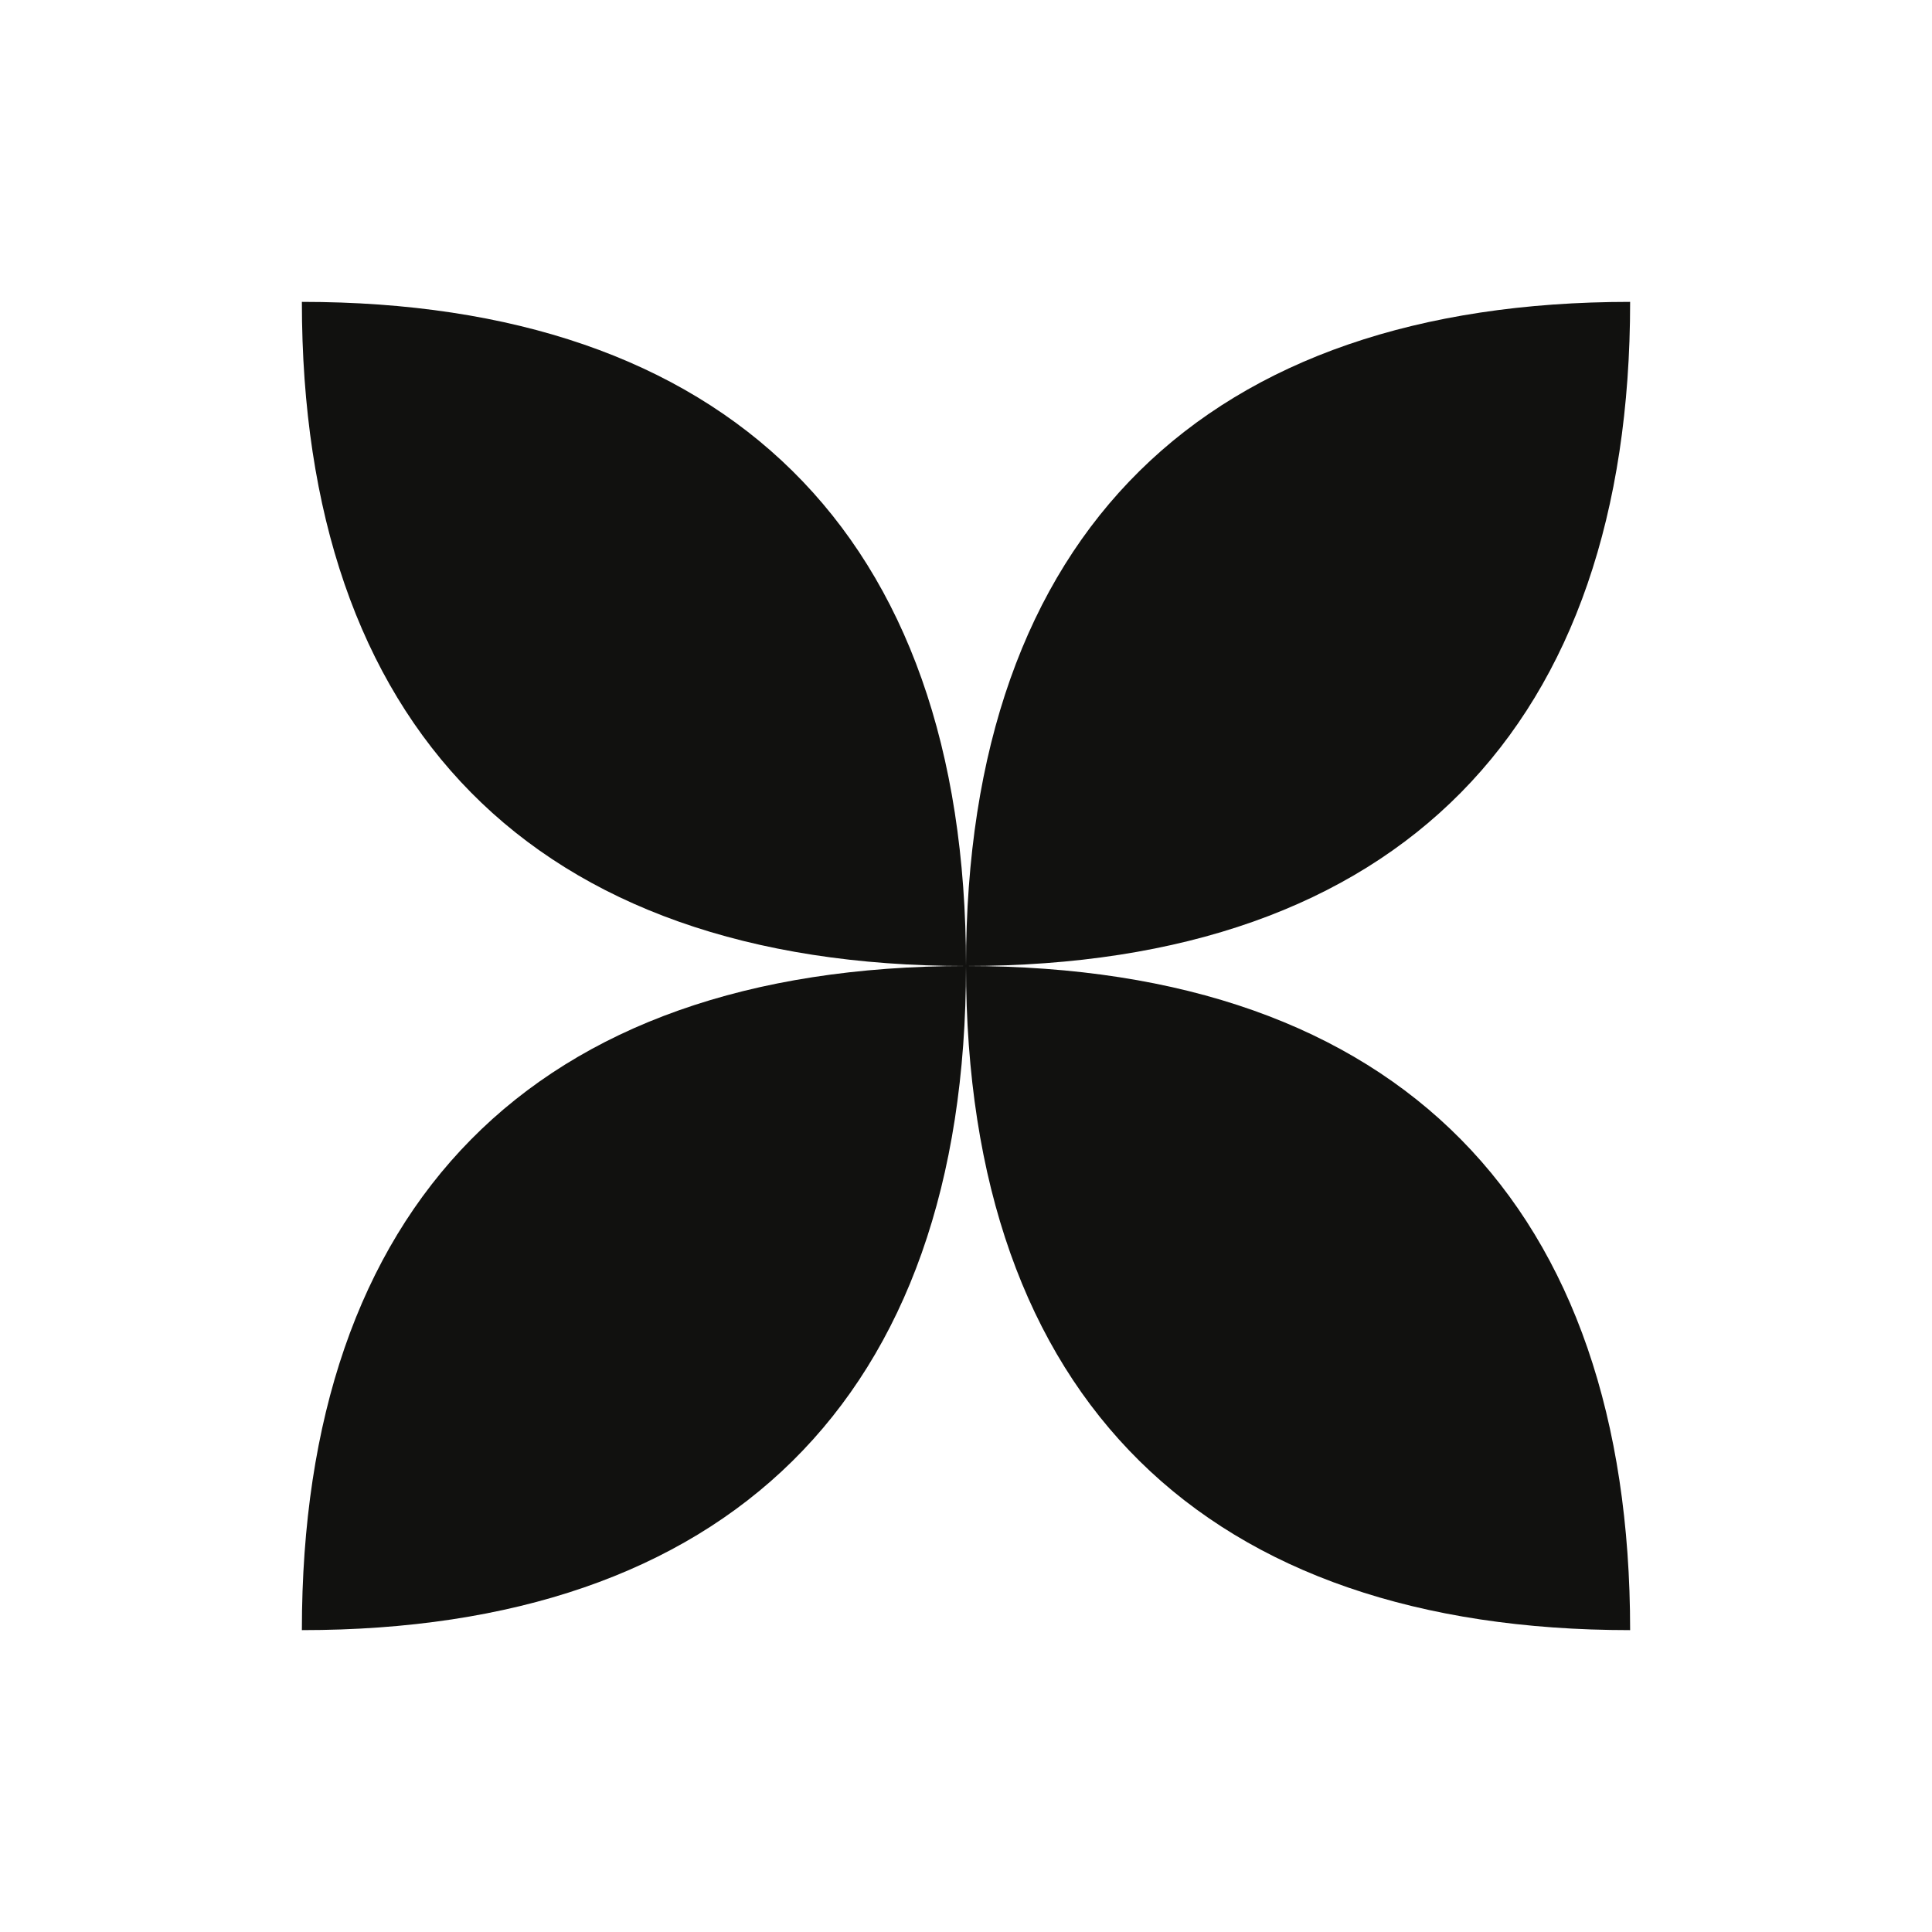
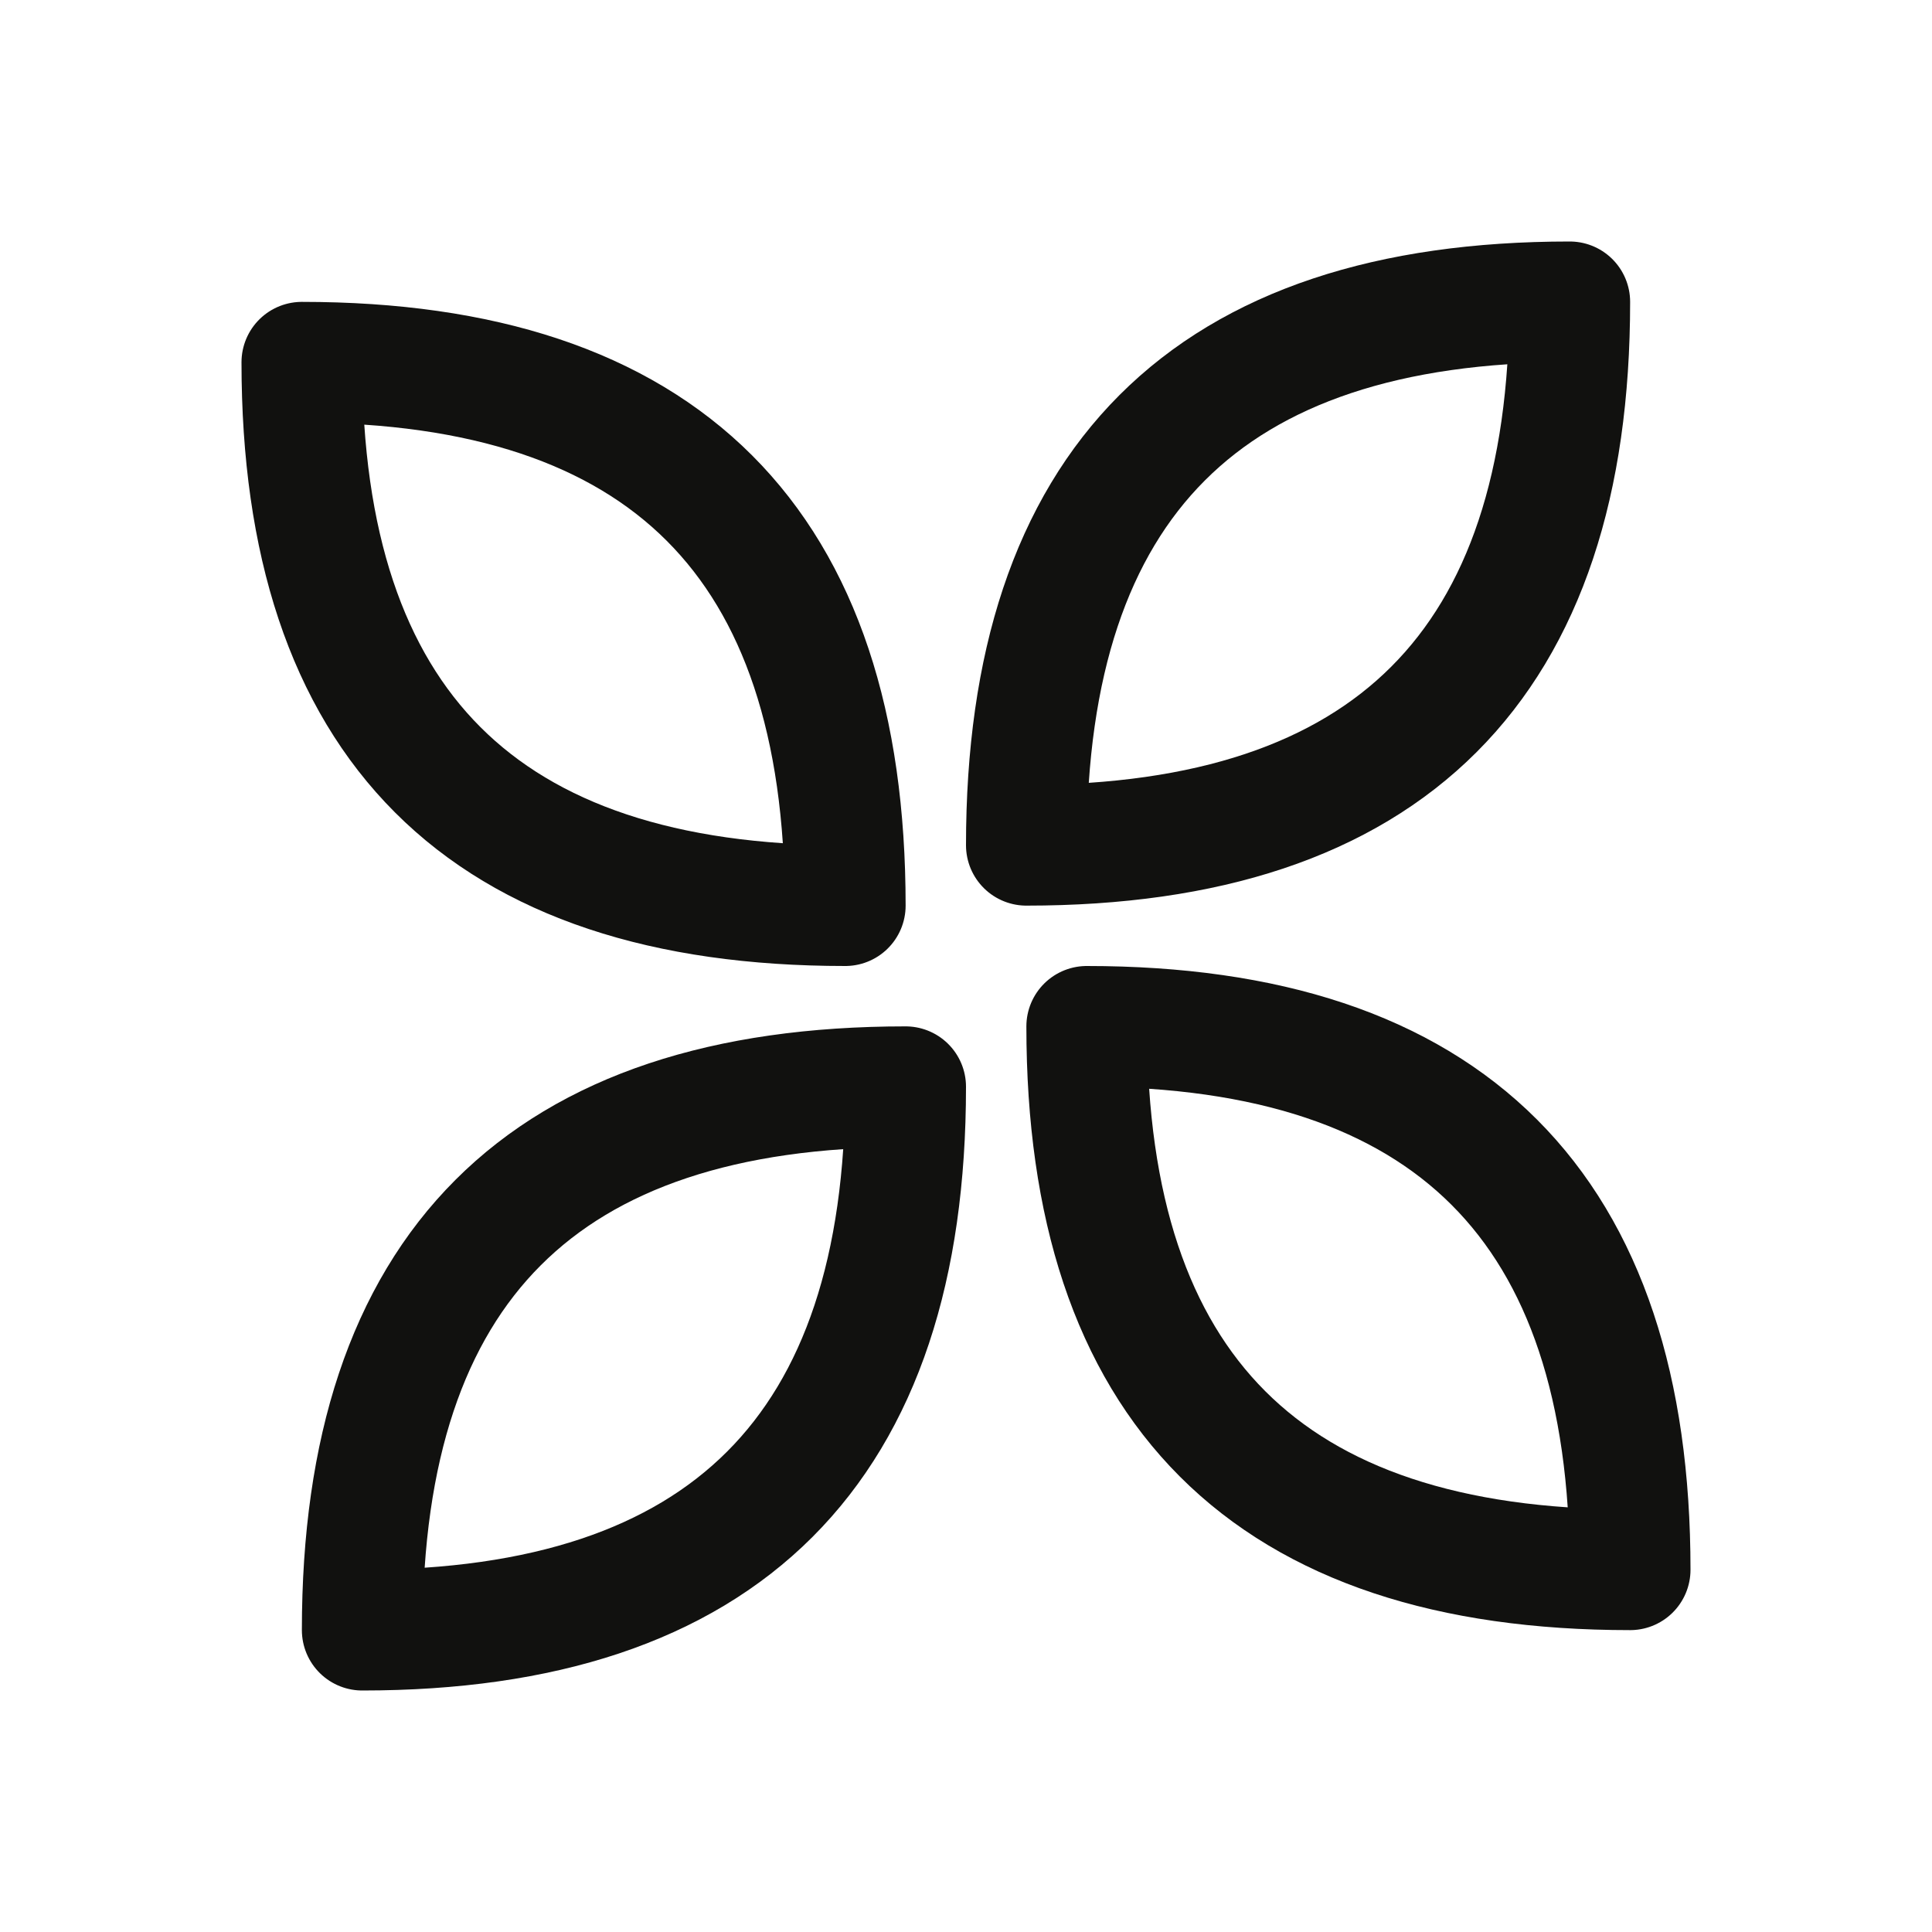
<svg xmlns="http://www.w3.org/2000/svg" viewBox="0 0 32 32" color="#11110F">
-   <g fill="currentColor">
-     <path d="M16 16C16 8.8 20 5 27 5C27 12 23.2 16 16 16Z" />
-     <path d="M16 16C23.2 16 27 20 27 27C20 27 16 23.2 16 16Z" />
-     <path d="M16 16C16 23.2 12 27 5 27C5 20 8.8 16 16 16Z" />
-     <path d="M16 16C8.8 16 5 12 5 5C12 5 16 8.8 16 16Z" />
+   <g fill="none" stroke="currentColor" stroke-width="2" stroke-linejoin="round">
+     <path d="M17 14C17 8 20 5 26 5C26 11 23 14 17 14Z" />
+     <path d="M18 17C24 17 27 20 27 26C21 26 18 23 18 17Z" />
+     <path d="M15 18C15 24 12 27 6 27C6 21 9 18 15 18Z" />
+     <path d="M14 15C8 15 5 12 5 6C11 6 14 9 14 15Z" />
  </g>
</svg>
